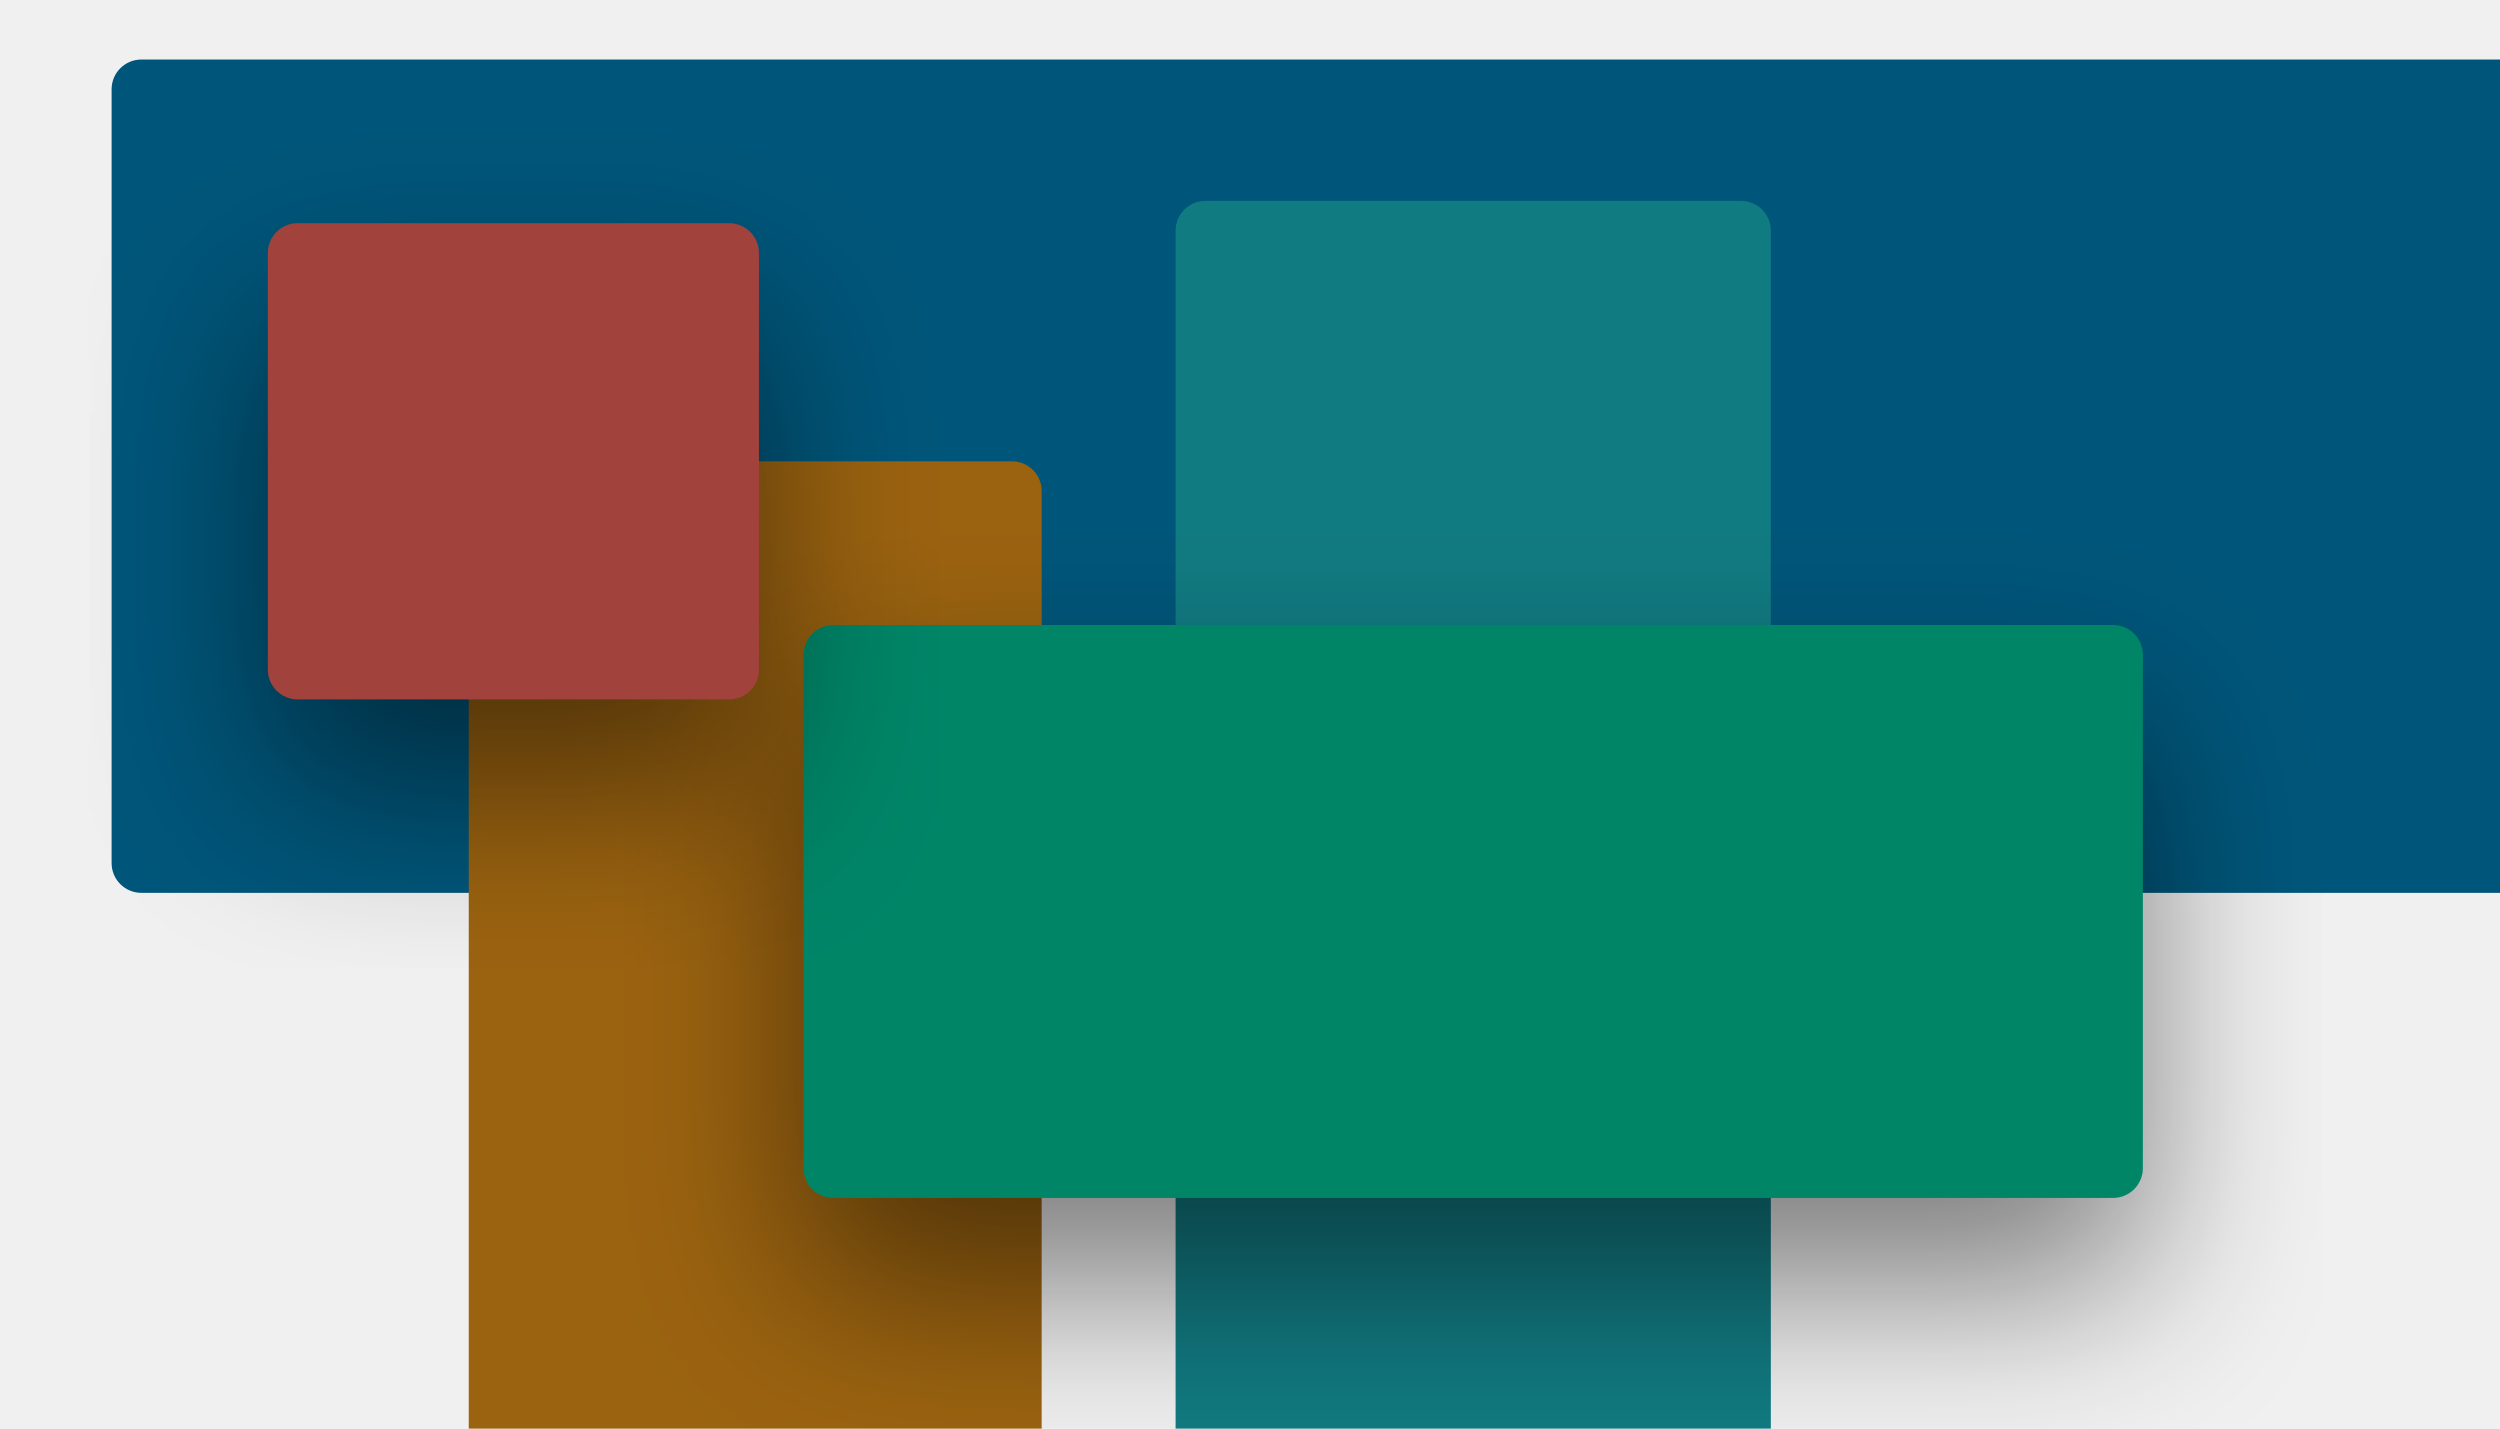
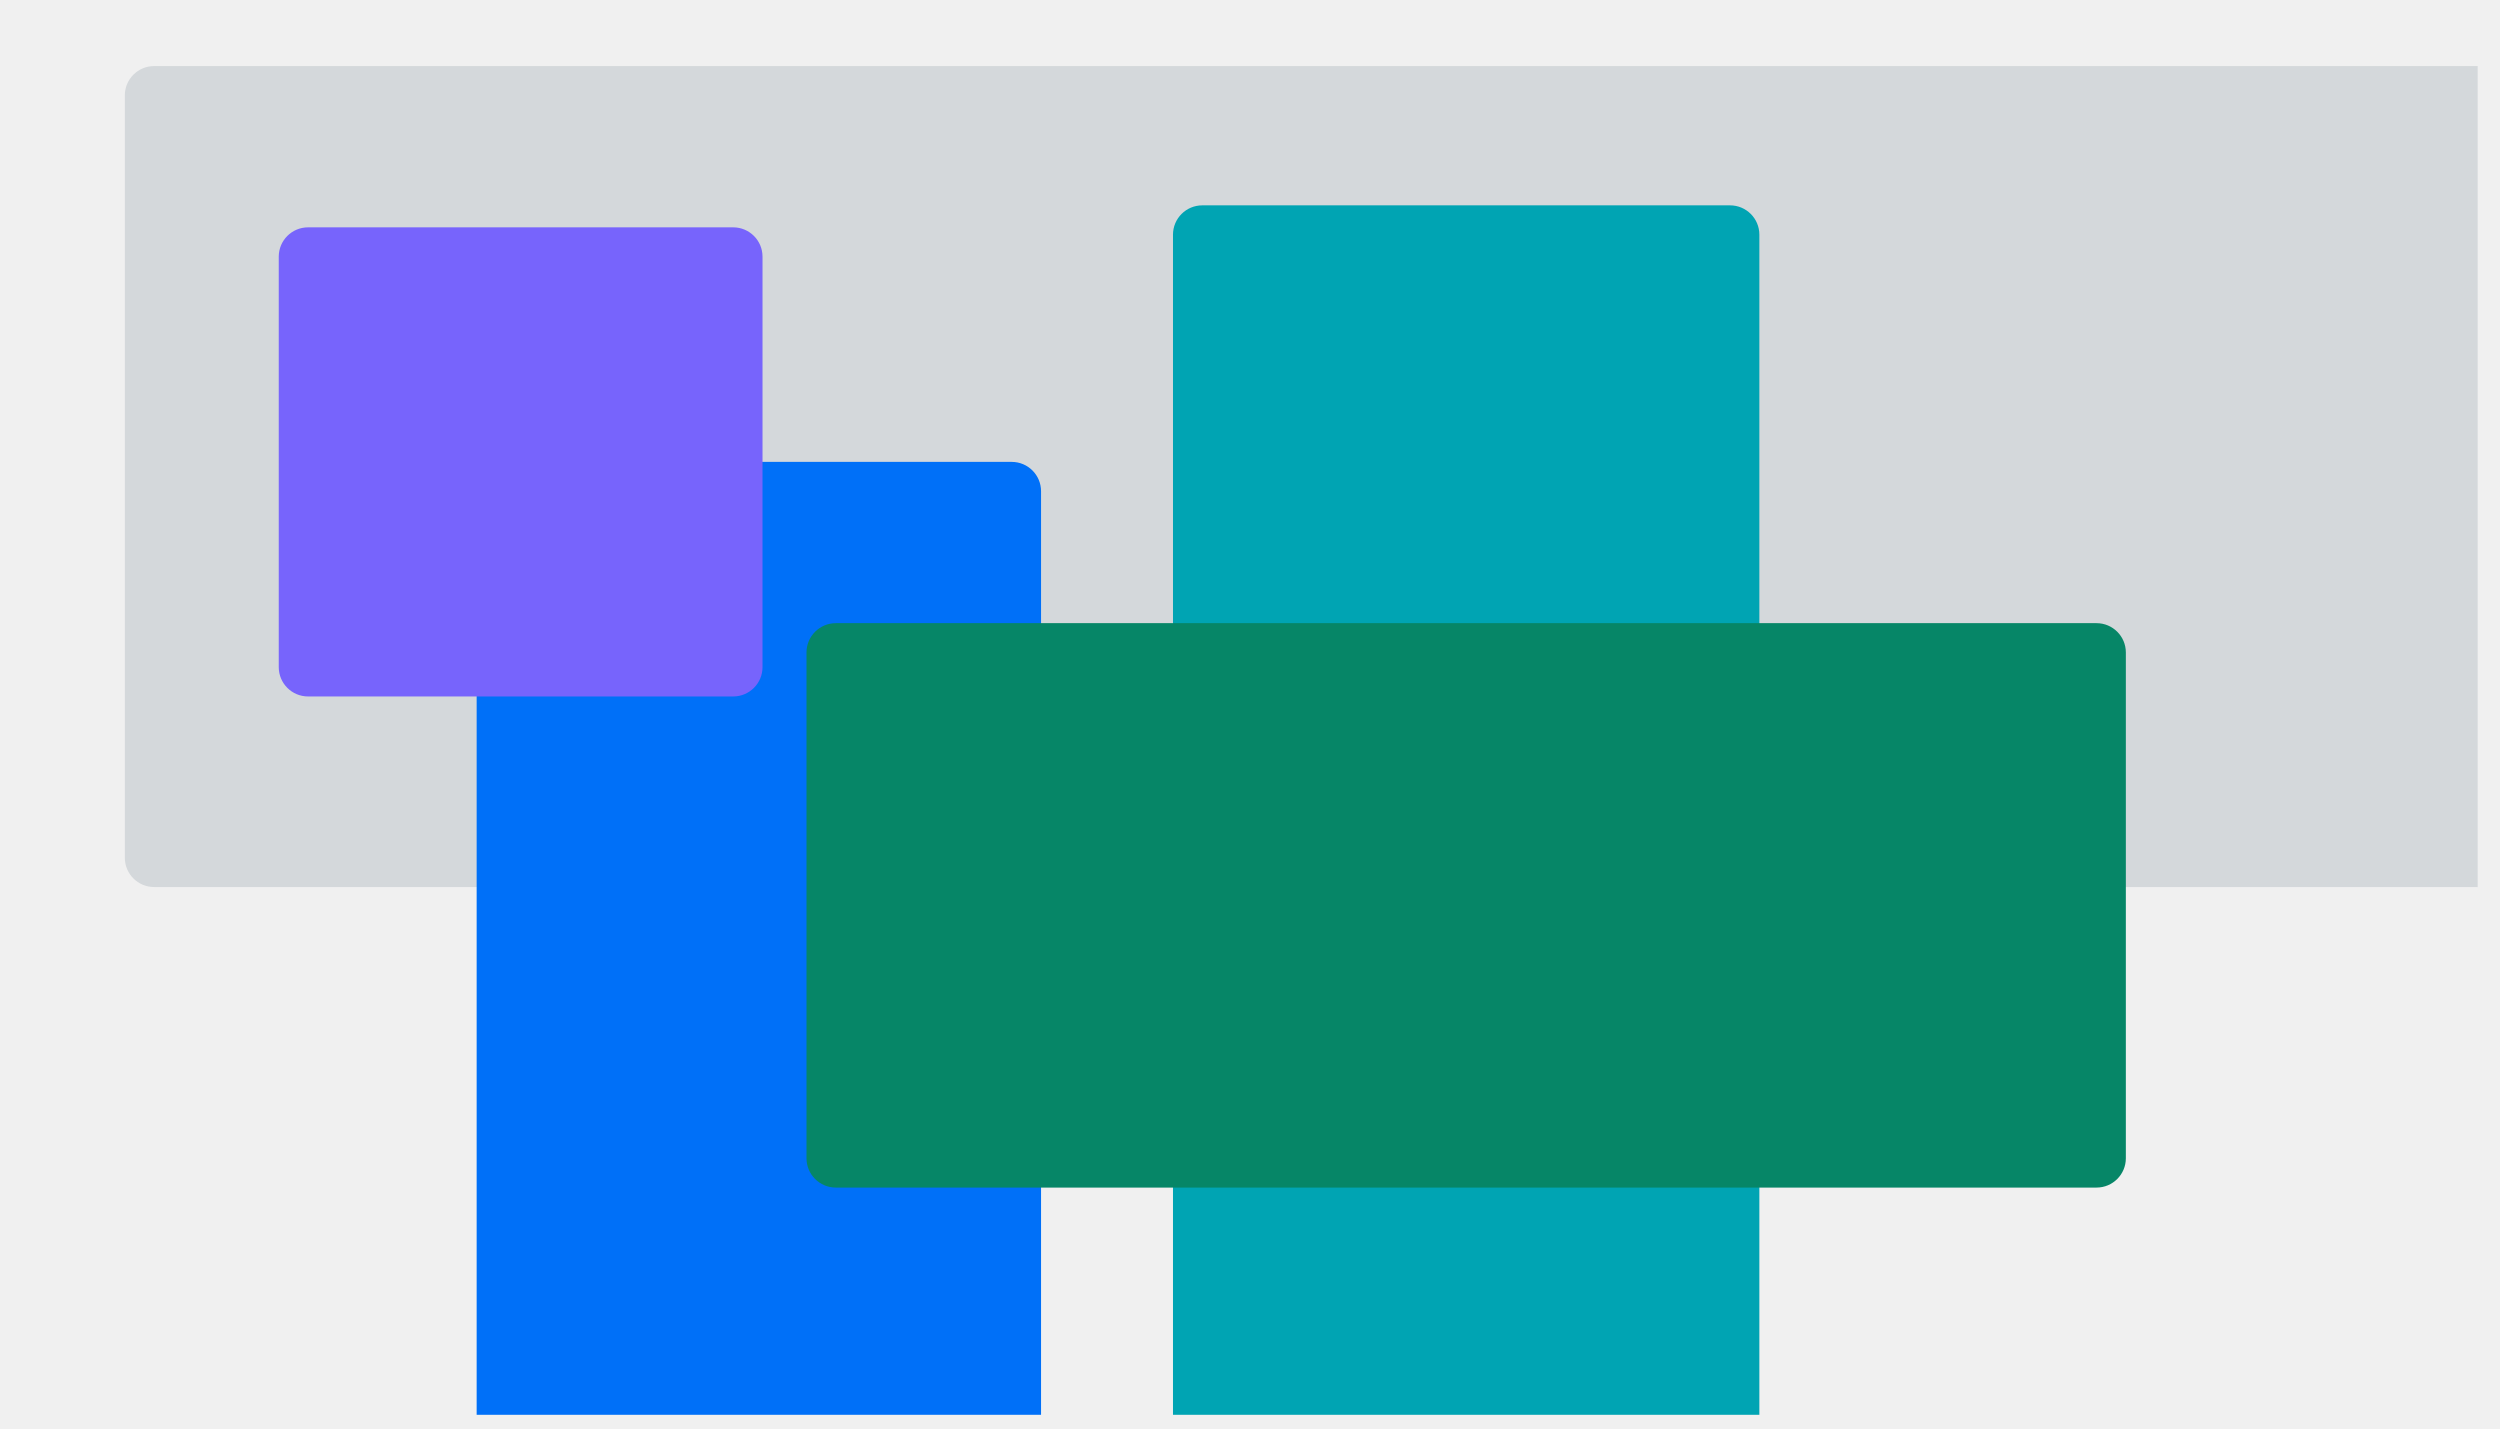
<svg xmlns="http://www.w3.org/2000/svg" width="336" height="192" viewBox="0 0 336 192" fill="none">
-   <g clip-path="url(#clip0)">
-     <rect x="15" y="8" width="384" height="112" rx="4" fill="#00567A" />
-     <rect x="63" y="62" width="77" height="183" rx="4" fill="#9B6310" />
-     <rect x="158" y="27" width="80" height="191" rx="4" fill="#117B82" />
-     <g filter="url(#filter0_d)">
-       <rect x="108" y="84" width="180" height="77" rx="4" fill="#008567" />
-     </g>
-     <g filter="url(#filter1_d)">
-       <rect x="36" y="30" width="66" height="64" rx="4" fill="#A2423D" />
-     </g>
+   <mask id="mask0_87_301" style="mask-type:luminance" maskUnits="userSpaceOnUse" x="2" y="1" width="331" height="190">
+     <path d="M333 1H2V190.15H333V1Z" fill="white" />
+   </mask>
+   <g mask="url(#mask0_87_301)">
+     <path d="M391.122 8.881H20.717C18.541 8.881 16.777 10.645 16.777 12.822V115.278C16.777 117.454 18.541 119.218 20.717 119.218H391.122C393.298 119.218 395.062 117.454 395.062 115.278V12.822C395.062 10.645 393.298 8.881 391.122 8.881Z" fill="#D4D8DB" />
+     <path d="M135.976 62.079H68.003C65.827 62.079 64.062 63.843 64.062 66.02V238.422C64.062 240.598 65.827 242.363 68.003 242.363H135.976C138.152 242.363 139.917 240.598 139.917 238.422V66.02C139.917 63.843 138.152 62.079 135.976 62.079Z" fill="#0070F8" />
+     <path d="M232.518 27.599H161.589C159.413 27.599 157.649 29.363 157.649 31.539V211.823C157.649 213.999 159.413 215.763 161.589 215.763H232.518C234.694 215.763 236.458 213.999 236.458 211.823V31.539C236.458 29.363 234.694 27.599 232.518 27.599Z" fill="#00A4B3" />
+     <path d="M281.774 83.753H112.333C110.157 83.753 108.393 85.517 108.393 87.694V155.669C108.393 157.846 110.157 159.61 112.333 159.61H281.774C283.95 159.61 285.714 157.846 285.714 155.669V87.694C285.714 85.517 283.95 83.753 281.774 83.753Z" fill="#068667" />
+     <path d="M98.542 30.555H41.405C39.228 30.555 37.464 32.319 37.464 34.495V89.664C37.464 91.84 39.228 93.605 41.405 93.605H98.542C100.718 93.605 102.482 91.84 102.482 89.664V34.495C102.482 32.319 100.718 30.555 98.542 30.555Z" fill="#7764FC" />
  </g>
-   <defs>
-     <filter id="filter0_d" x="84" y="72" width="228" height="125" filterUnits="userSpaceOnUse" color-interpolation-filters="sRGB">
-       <feFlood flood-opacity="0" result="BackgroundImageFix" />
-       <feColorMatrix in="SourceAlpha" type="matrix" values="0 0 0 0 0 0 0 0 0 0 0 0 0 0 0 0 0 0 127 0" />
-       <feOffset dy="12" />
-       <feGaussianBlur stdDeviation="12" />
-       <feColorMatrix type="matrix" values="0 0 0 0 0 0 0 0 0 0 0 0 0 0 0 0 0 0 0.48 0" />
-       <feBlend mode="normal" in2="BackgroundImageFix" result="effect1_dropShadow" />
-       <feBlend mode="normal" in="SourceGraphic" in2="effect1_dropShadow" result="shape" />
-     </filter>
-     <filter id="filter1_d" x="12" y="18" width="114" height="112" filterUnits="userSpaceOnUse" color-interpolation-filters="sRGB">
-       <feFlood flood-opacity="0" result="BackgroundImageFix" />
-       <feColorMatrix in="SourceAlpha" type="matrix" values="0 0 0 0 0 0 0 0 0 0 0 0 0 0 0 0 0 0 127 0" />
-       <feOffset dy="12" />
-       <feGaussianBlur stdDeviation="12" />
-       <feColorMatrix type="matrix" values="0 0 0 0 0 0 0 0 0 0 0 0 0 0 0 0 0 0 0.48 0" />
-       <feBlend mode="normal" in2="BackgroundImageFix" result="effect1_dropShadow" />
-       <feBlend mode="normal" in="SourceGraphic" in2="effect1_dropShadow" result="shape" />
-     </filter>
-     <clipPath id="clip0">
-       <rect width="336" height="192" fill="white" />
-     </clipPath>
-   </defs>
</svg>
